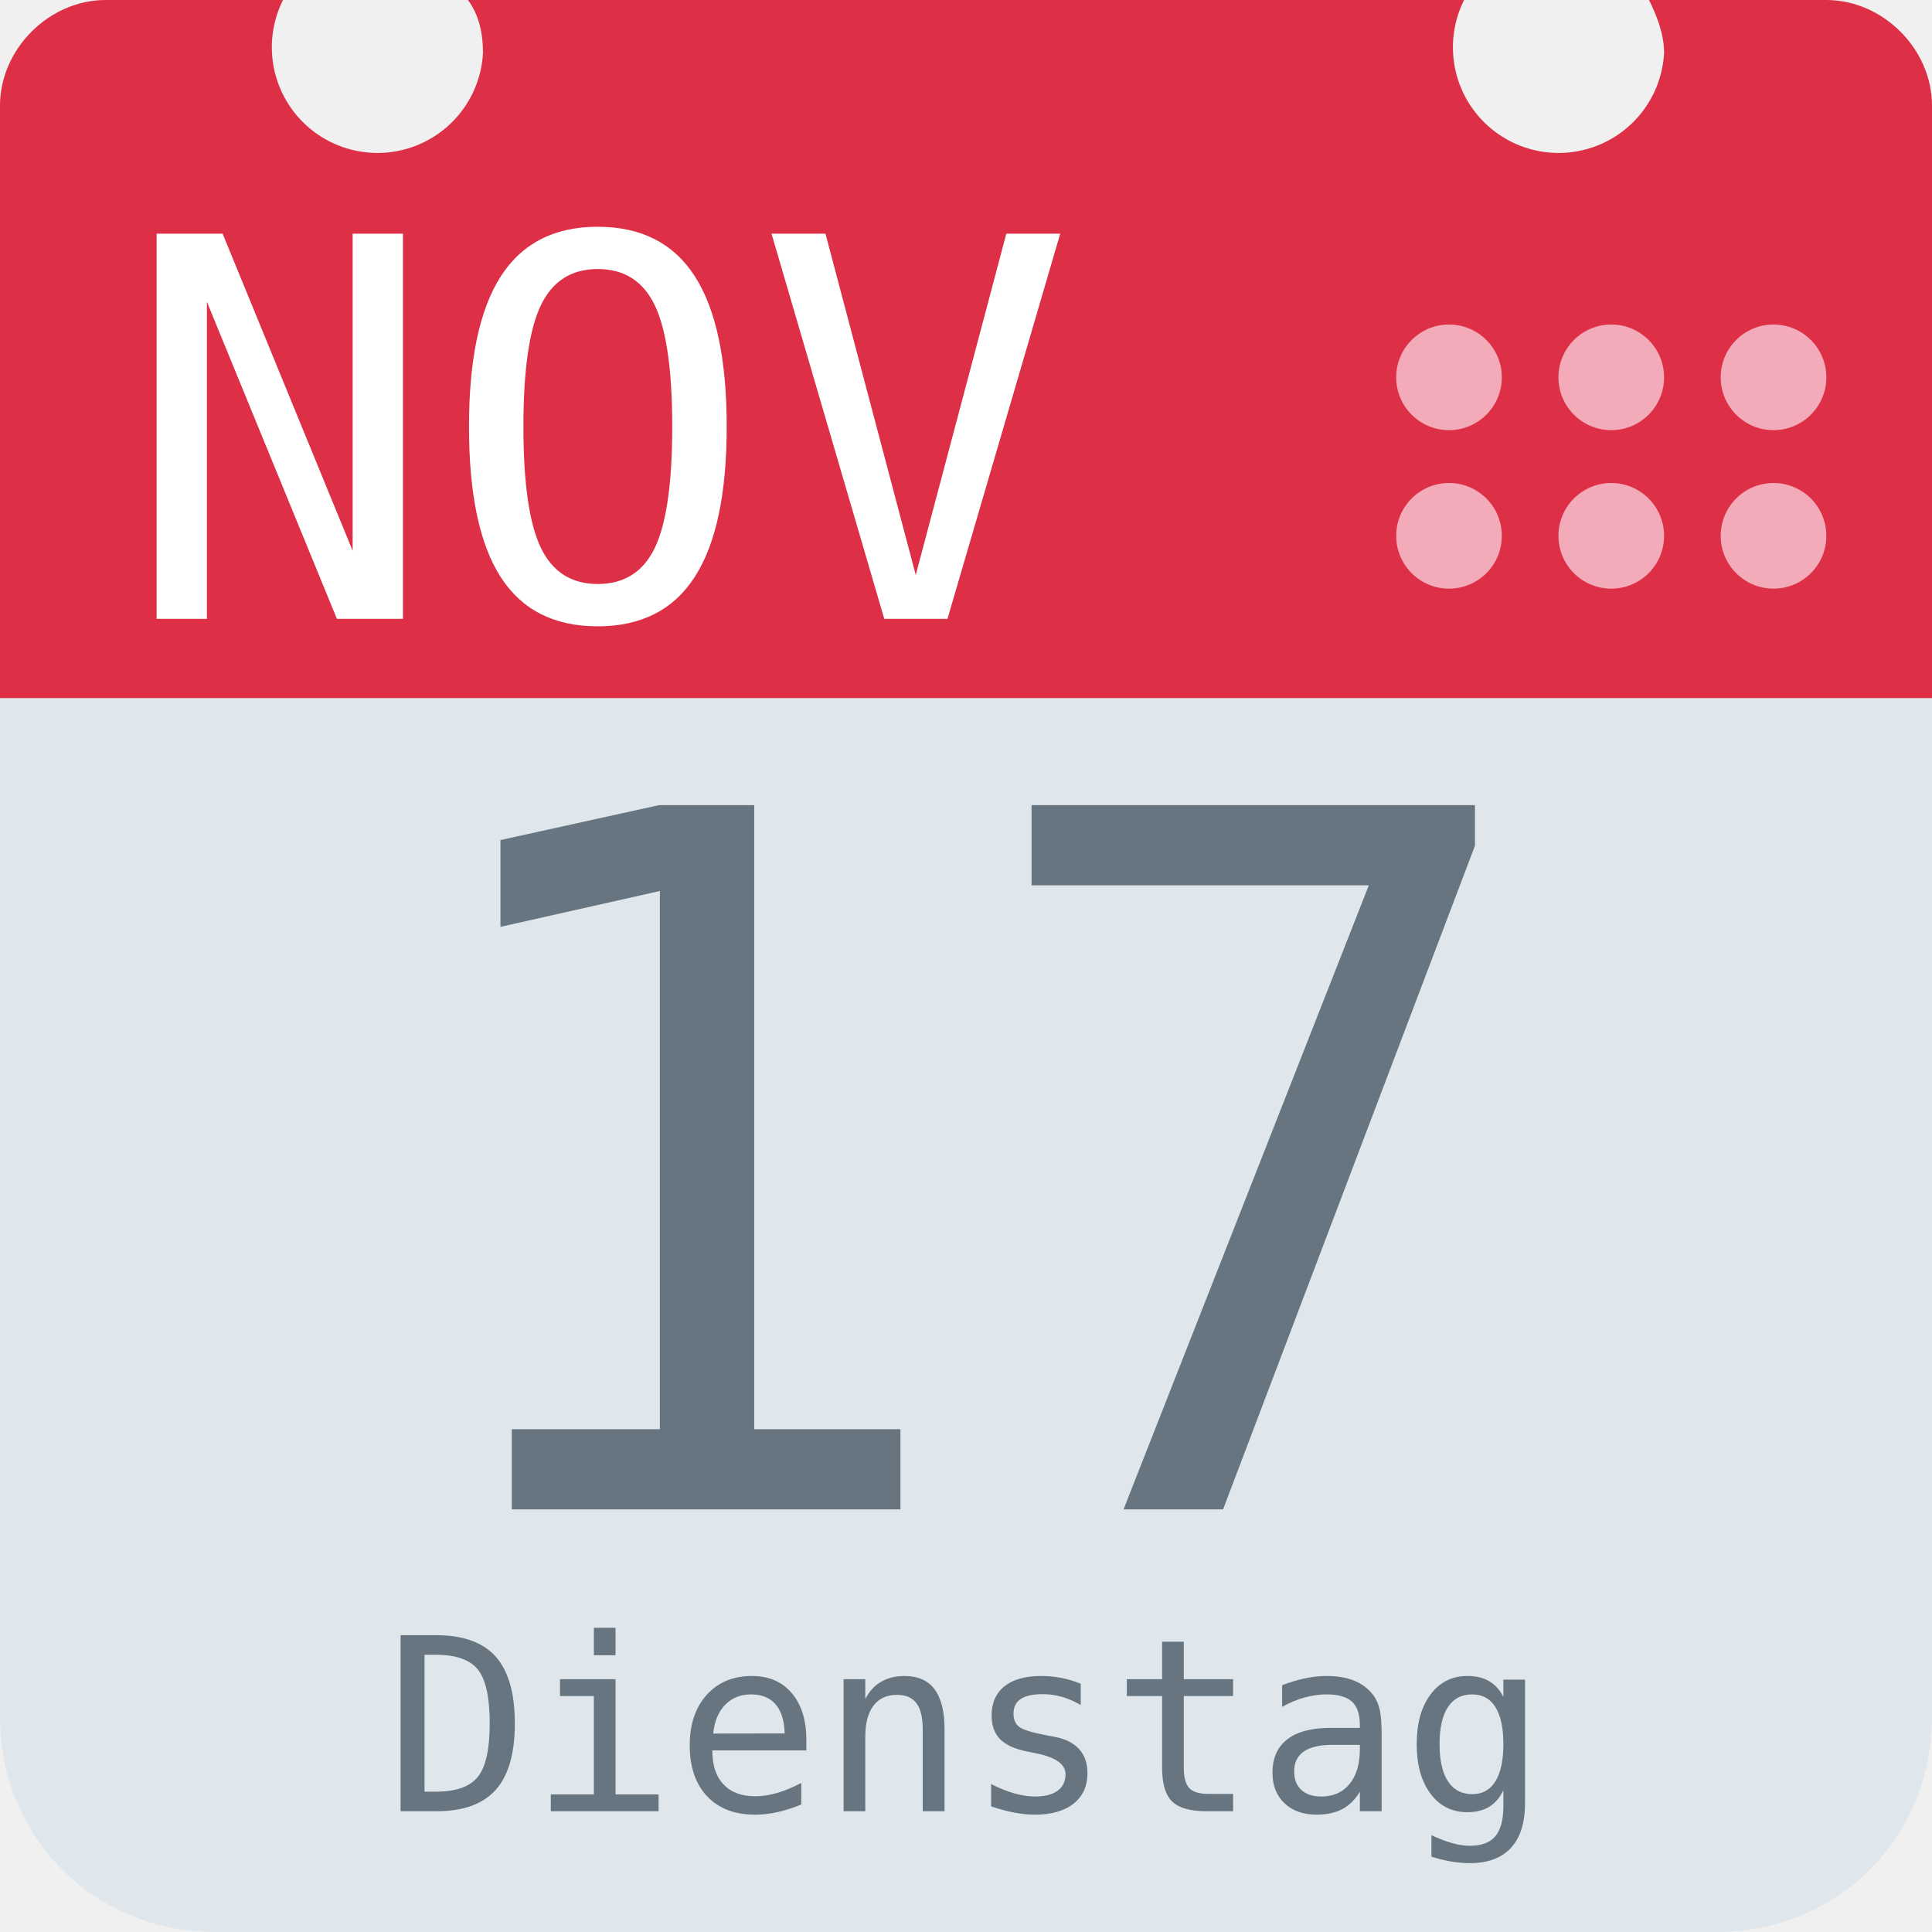
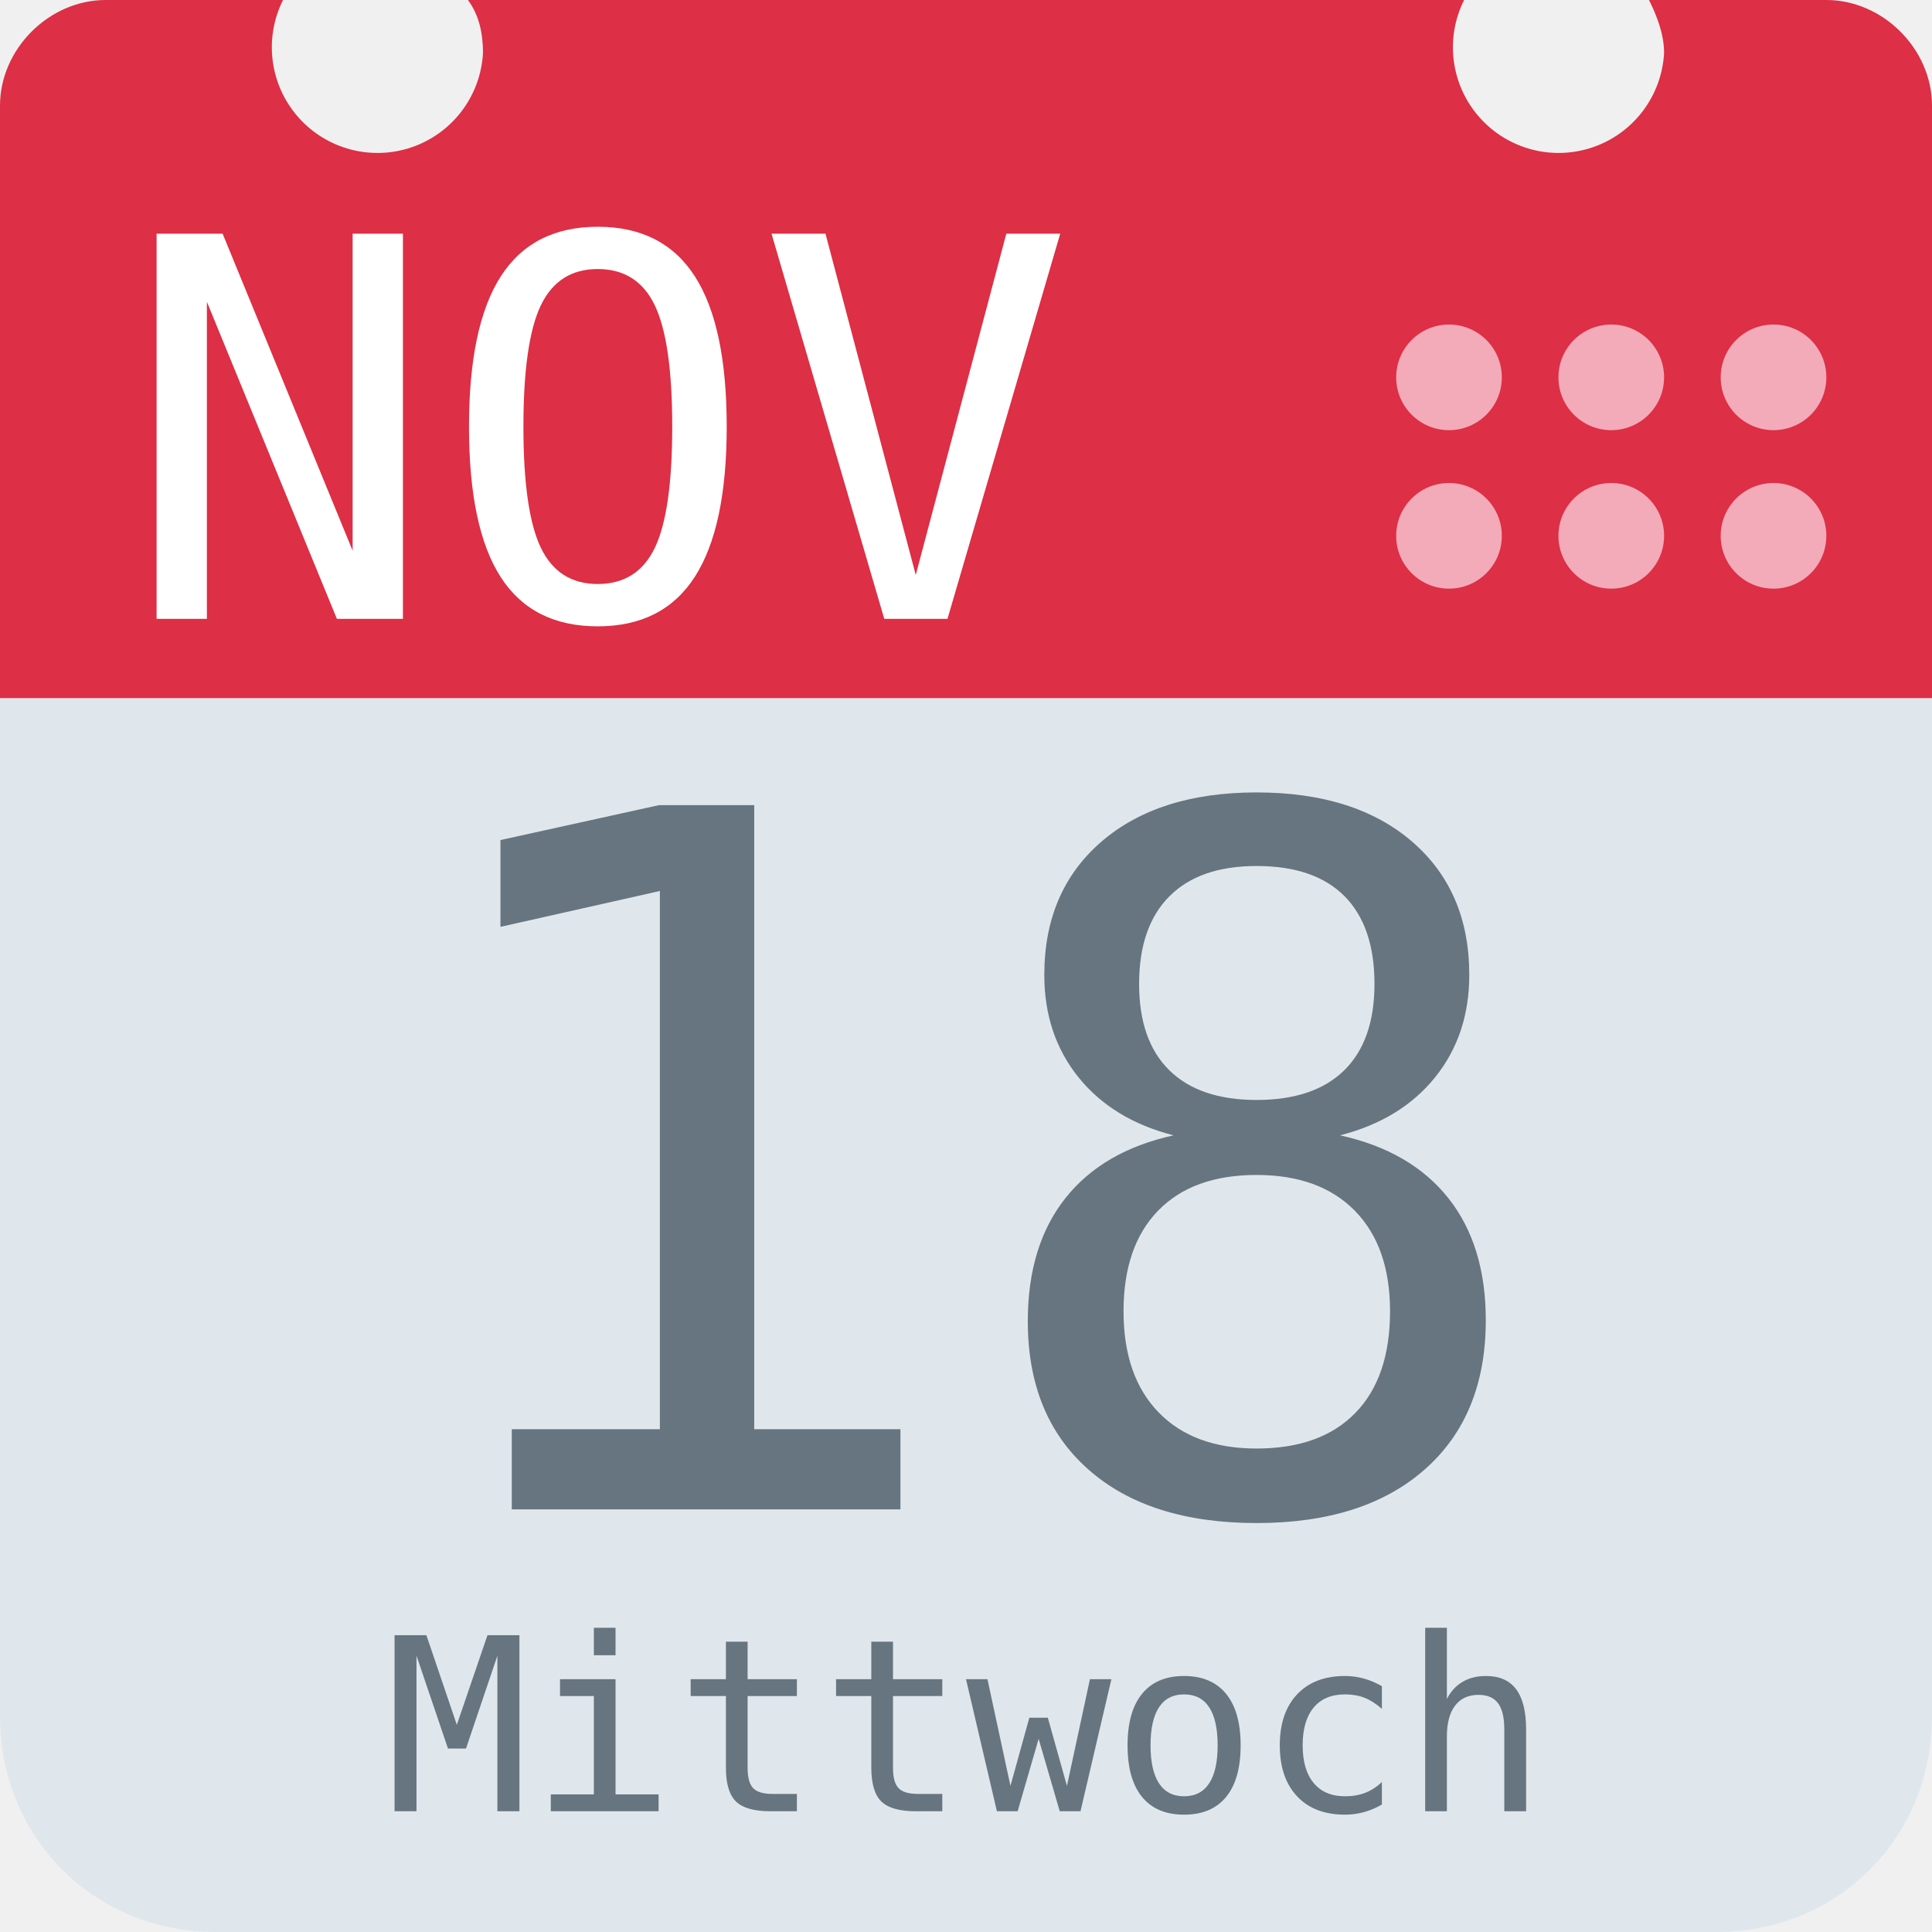
<svg xmlns="http://www.w3.org/2000/svg" aria-label="Calendar" role="img" viewBox="0 0 512 512">
  <path d="M512 455c0 32-25 57-57 57H57c-32 0-57-25-57-57V128c0-31 25-57 57-57h398c32 0 57 26 57 57z" fill="#e0e7ec" />
  <path d="M484 0h-47c2 4 4 9 4 14a28 28 0 1 1-53-14H124c3 4 4 9 4 14A28 28 0 1 1 75 0H28C13 0 0 13 0 28v157h512V28c0-15-13-28-28-28z" fill="#dd2f45" />
  <g fill="#f3aab9">
    <circle cx="470" cy="142" r="14" />
    <circle cx="470" cy="100" r="14" />
    <circle cx="427" cy="142" r="14" />
    <circle cx="427" cy="100" r="14" />
    <circle cx="384" cy="142" r="14" />
    <circle cx="384" cy="100" r="14" />
  </g>
  <text id="month" x="32" y="164" fill="#fff" font-family="monospace" font-size="140px" style="text-anchor: left">NOV</text>
-   <text id="day" x="256" y="400" fill="#66757f" font-family="monospace" font-size="256px" style="text-anchor: middle">17</text>
-   <text id="weekday" x="256" y="480" fill="#66757f" font-family="monospace" font-size="64px" style="text-anchor: middle">Dienstag</text>
+   <text id="day" x="256" y="400" fill="#66757f" font-family="monospace" font-size="256px" style="text-anchor: middle">18</text>
+   <text id="weekday" x="256" y="480" fill="#66757f" font-family="monospace" font-size="64px" style="text-anchor: middle">Mittwoch</text>
</svg>
